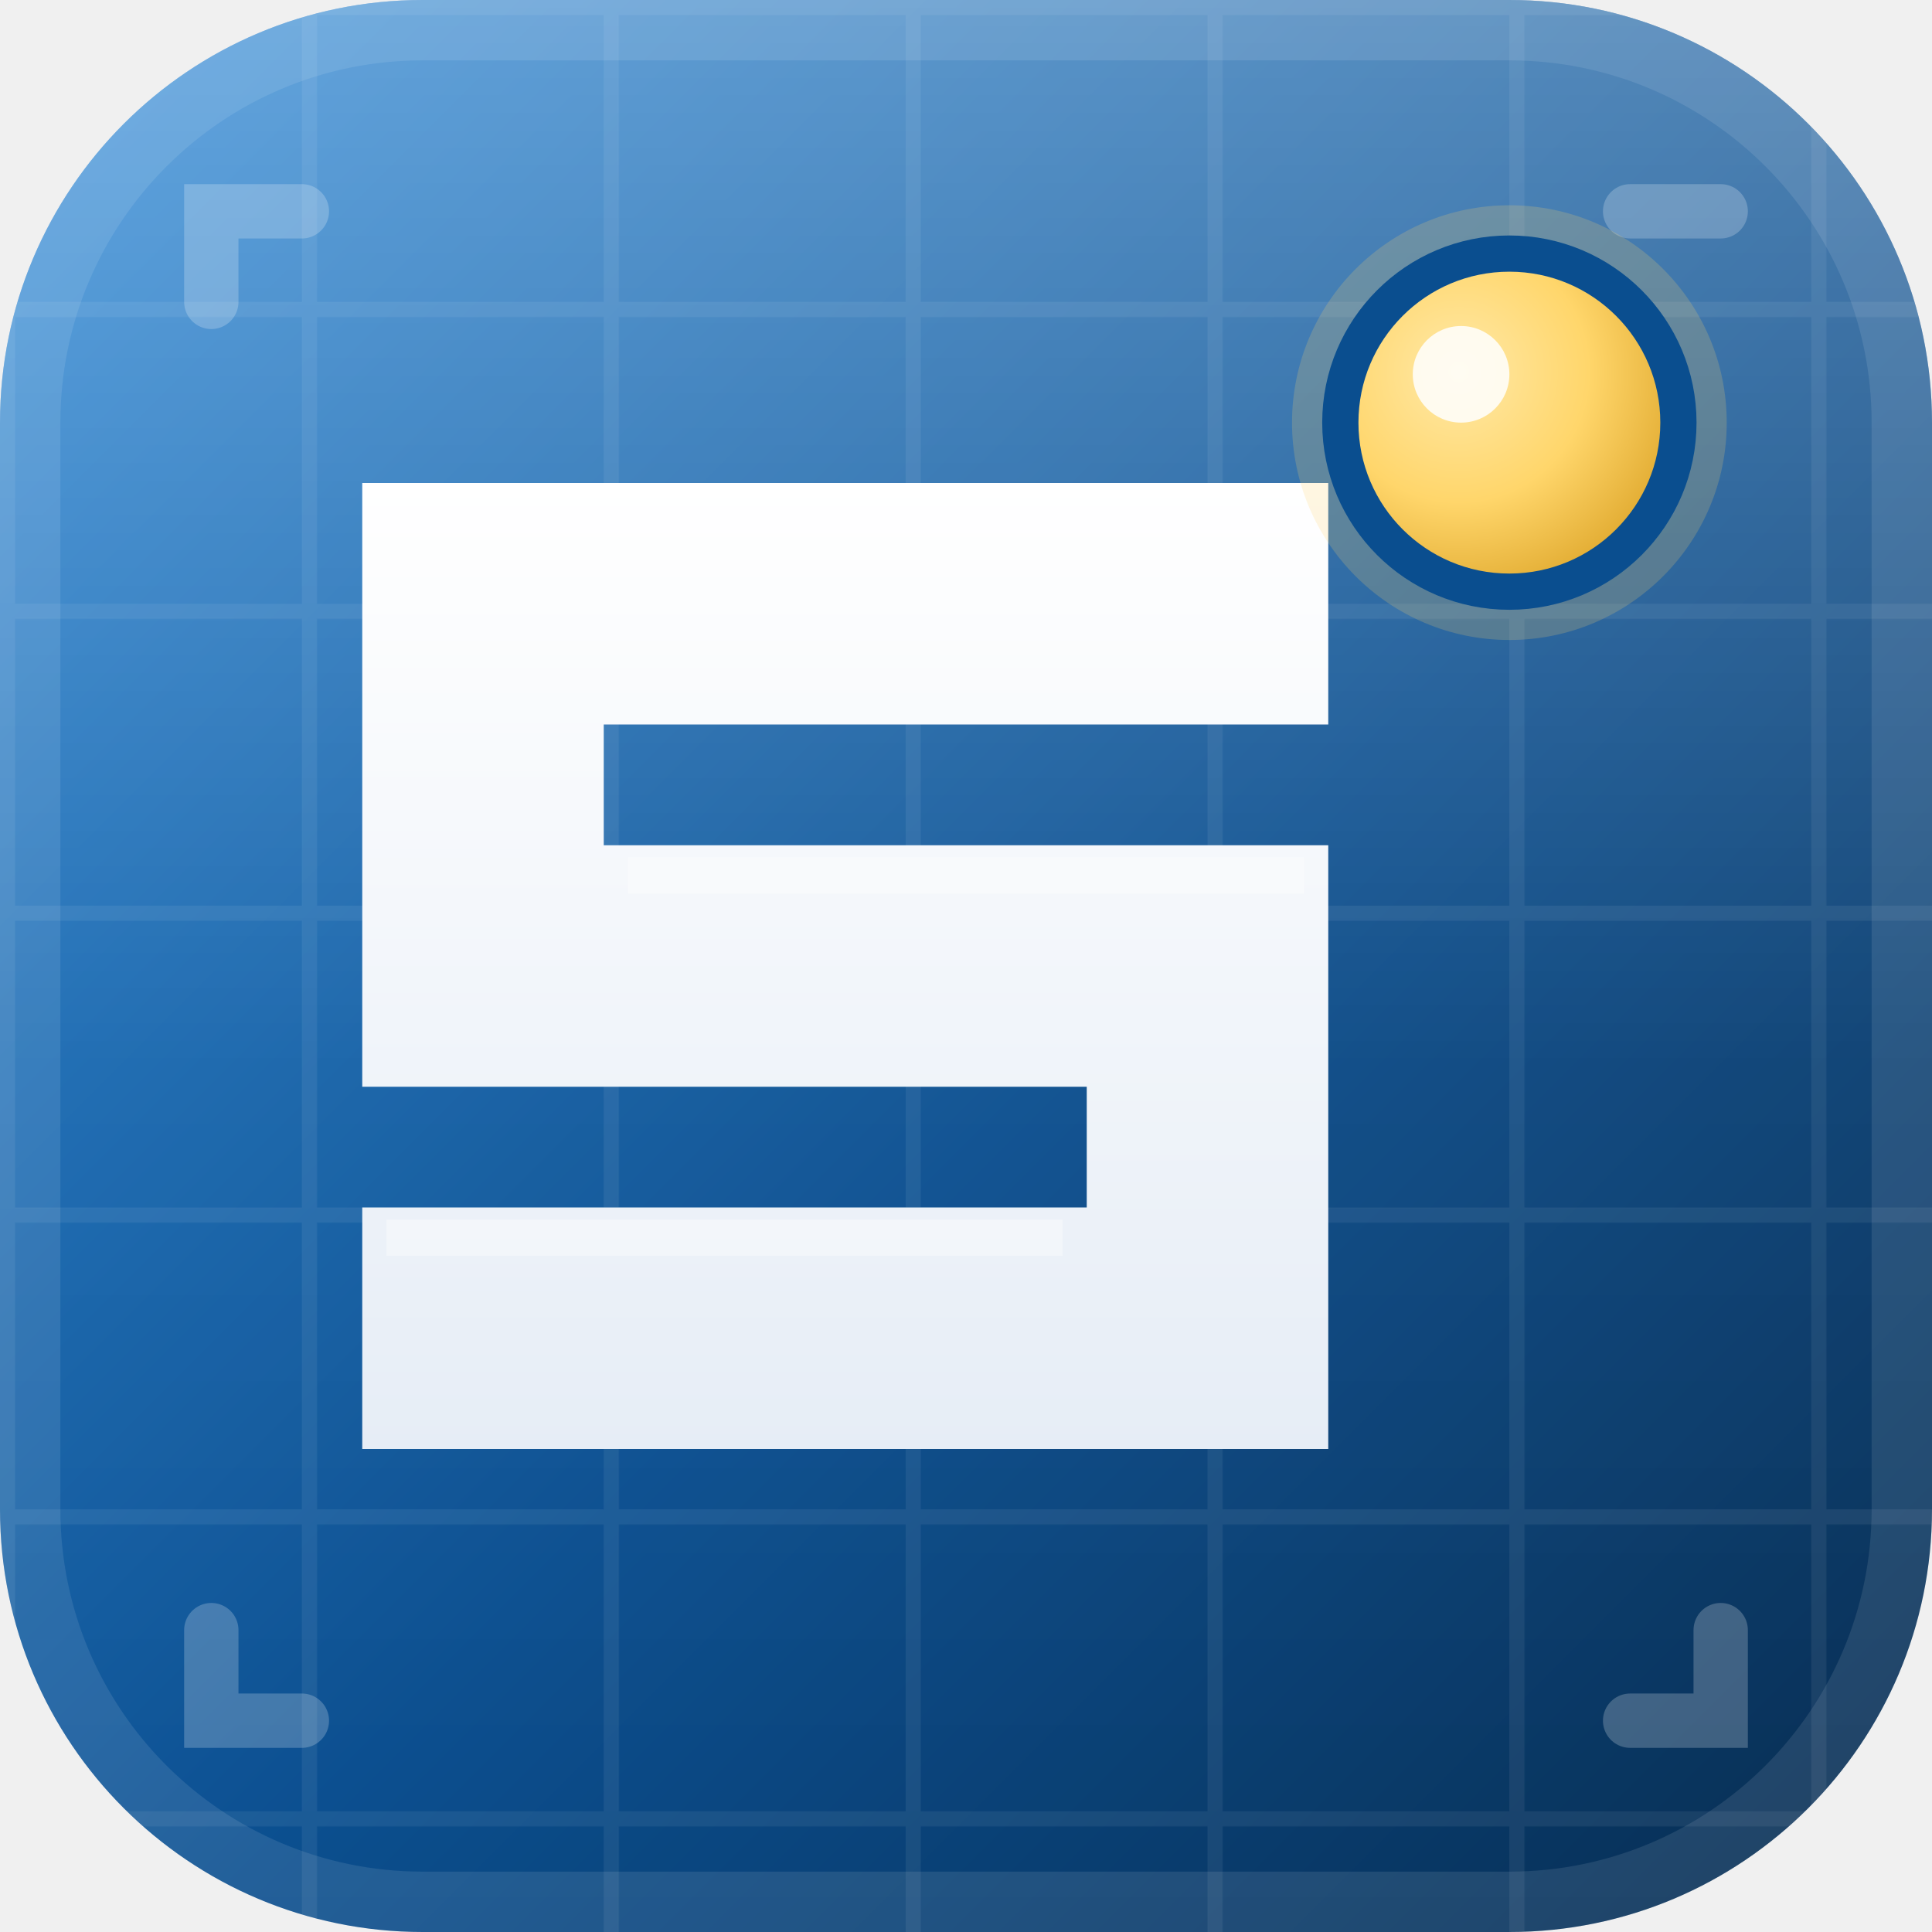
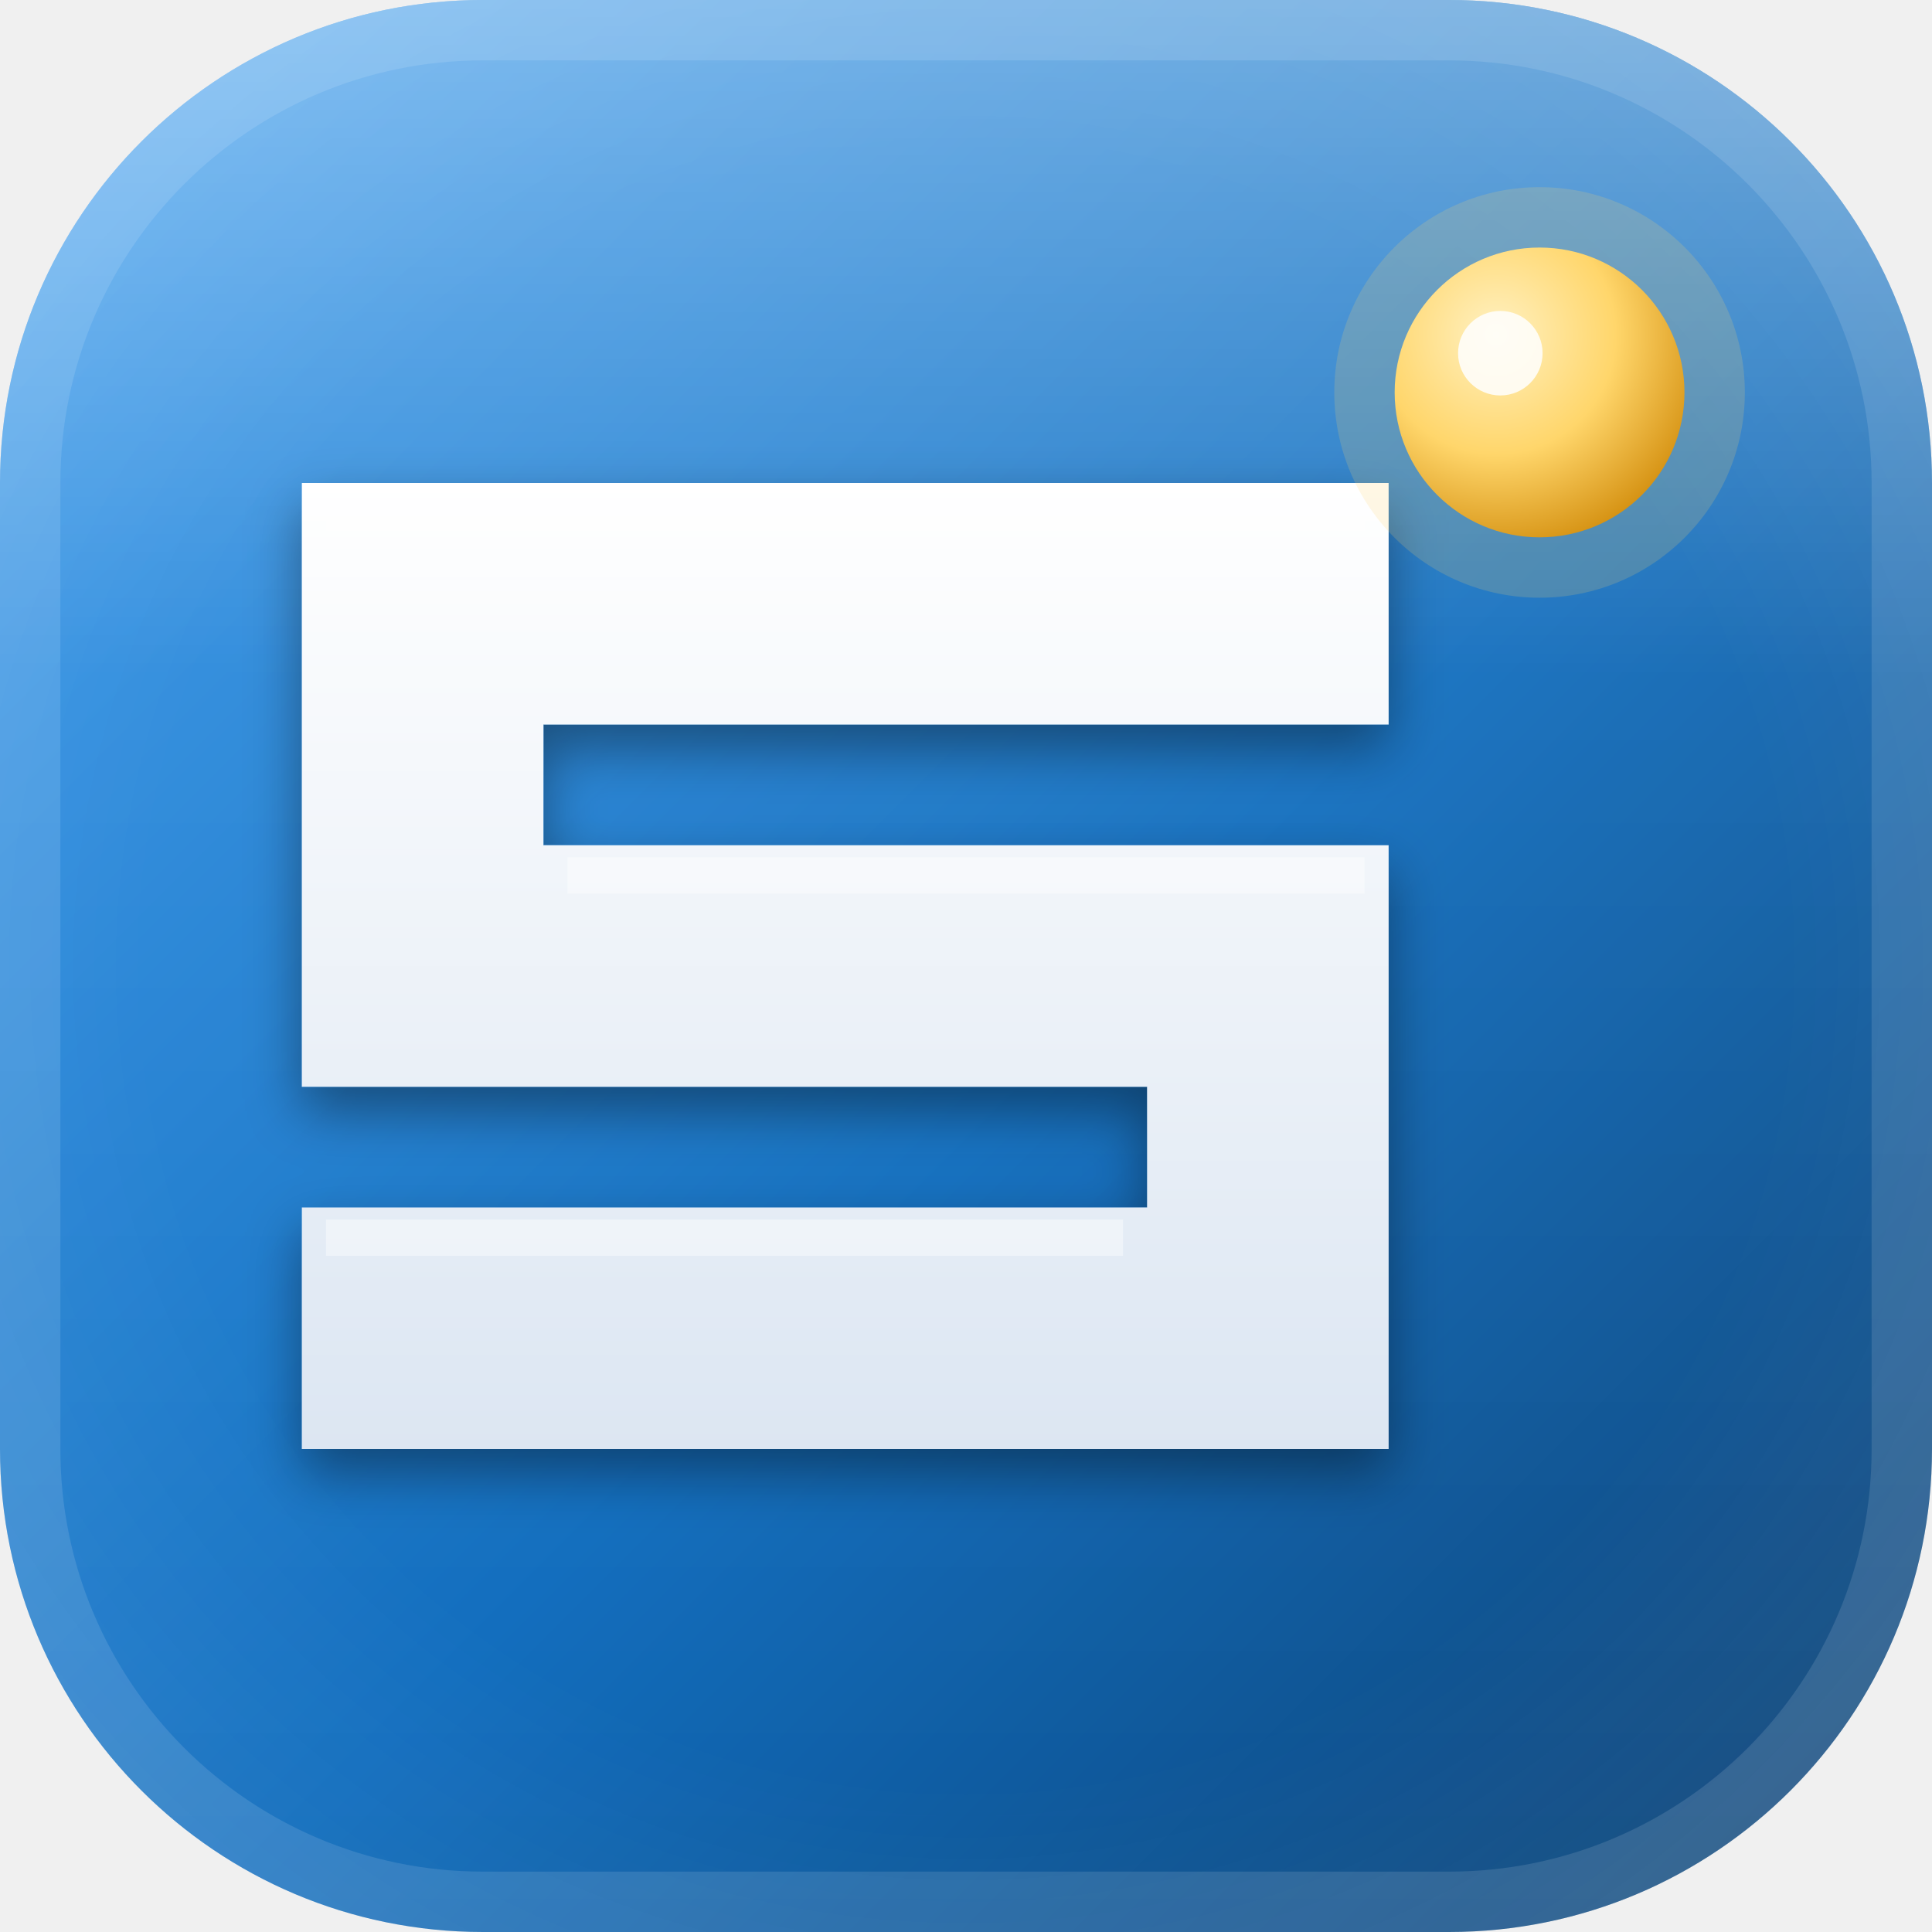
<svg xmlns="http://www.w3.org/2000/svg" viewBox="0 0 32 32" role="img" aria-label="Simple IT SRQ">
  <defs>
    <linearGradient id="bg" x1="0" y1="0" x2="1" y2="1">
-       <stop offset="0%" stop-color="#2B88D8" />
-       <stop offset="55%" stop-color="#0A4E8F" />
-       <stop offset="100%" stop-color="#062A4D" />
+       <stop offset="0%" stop-color="#3A9CF0" />
+       <stop offset="55%" stop-color="#0F6CBD" />
+       <stop offset="100%" stop-color="#0A3D6E" />
    </linearGradient>
-     <linearGradient id="shine" x1="0" y1="0" x2="0" y2="1">
-       <stop offset="0%" stop-color="#FFFFFF" stop-opacity="0.28" />
-       <stop offset="55%" stop-color="#FFFFFF" stop-opacity="0.04" />
+     <linearGradient id="shine" x1="0.5" y1="0" x2="0.5" y2="1">
+       <stop offset="0%" stop-color="#FFFFFF" stop-opacity="0.35" />
+       <stop offset="35%" stop-color="#FFFFFF" stop-opacity="0.06" />
      <stop offset="100%" stop-color="#FFFFFF" stop-opacity="0" />
    </linearGradient>
+     <radialGradient id="innerglow" cx="0.5" cy="0.5" r="0.7">
+       <stop offset="60%" stop-color="#FFFFFF" stop-opacity="0" />
+       <stop offset="92%" stop-color="#FFFFFF" stop-opacity="0.08" />
+       <stop offset="100%" stop-color="#FFFFFF" stop-opacity="0" />
+     </radialGradient>
    <linearGradient id="sgrad" x1="0" y1="0" x2="0" y2="1">
      <stop offset="0%" stop-color="#FFFFFF" />
-       <stop offset="100%" stop-color="#E6EDF6" />
+       <stop offset="100%" stop-color="#DCE6F2" />
    </linearGradient>
-     <radialGradient id="dot" cx="35%" cy="35%" r="70%">
-       <stop offset="0%" stop-color="#FFE9A8" />
+     <radialGradient id="dot" cx="35%" cy="30%" r="75%">
+       <stop offset="0%" stop-color="#FFF1C2" />
      <stop offset="55%" stop-color="#FFD66B" />
-       <stop offset="100%" stop-color="#E0A92E" />
+       <stop offset="100%" stop-color="#D69314" />
    </radialGradient>
-     <pattern id="grid" x="0" y="0" width="5" height="5" patternUnits="userSpaceOnUse">
-       <path d="M 5 0 L 0 0 0 5" fill="none" stroke="#FFFFFF" stroke-opacity="0.07" stroke-width="0.5" />
-     </pattern>
+     <filter id="sshadow" x="-20%" y="-20%" width="140%" height="140%">
+       <feGaussianBlur in="SourceAlpha" stdDeviation="0.45" />
+       <feOffset dy="0.4" result="off" />
+       <feComponentTransfer>
+         <feFuncA type="linear" slope="0.40" />
+       </feComponentTransfer>
+       <feMerge>
+         <feMergeNode />
+         <feMergeNode in="SourceGraphic" />
+       </feMerge>
+     </filter>
  </defs>
-   <rect width="32" height="32" rx="7" fill="url(#bg)" />
-   <rect x="0.5" y="0.5" width="31" height="31" rx="6.5" fill="none" stroke="#FFFFFF" stroke-opacity="0.10" />
-   <rect width="32" height="32" rx="7" fill="url(#grid)" />
-   <rect width="32" height="32" rx="7" fill="url(#shine)" />
-   <g stroke="#FFFFFF" stroke-opacity="0.22" stroke-width="0.9" stroke-linecap="round" fill="none">
-     <path d="M 3.5 5 L 3.5 3.5 L 5 3.5" />
-     <path d="M 28.5 3.5 L 27 3.5" />
-     <path d="M 3.5 27 L 3.5 28.5 L 5 28.5" />
-     <path d="M 28.5 27 L 28.5 28.5 L 27 28.5" />
+   <rect width="32" height="32" rx="8" fill="url(#bg)" />
+   <rect x="0.5" y="0.5" width="31" height="31" rx="7.5" fill="none" stroke="#FFFFFF" stroke-opacity="0.12" />
+   <rect width="32" height="32" rx="8" fill="url(#innerglow)" />
+   <rect width="32" height="32" rx="8" fill="url(#shine)" />
+   <path filter="url(#sshadow)" fill="url(#sgrad)" d="M 5 8 L 23 8 L 23 12 L 9 12 L 9 14 L 23 14 L 23 24 L 5 24 L 5 20 L 19 20 L 19 18 L 5 18 Z" />
+   <g stroke="#FFFFFF" stroke-opacity="0.40" stroke-width="0.6" fill="none">
+     <path d="M 5.4 8.5 L 22.6 8.5" />
+     <path d="M 9.4 14.5 L 22.6 14.5" />
+     <path d="M 5.4 20.5 L 18.6 20.5" />
  </g>
-   <path fill="url(#sgrad)" d="M 6 8 L 22 8 L 22 12 L 10 12 L 10 14 L 22 14 L 22 24 L 6 24 L 6 20 L 18 20 L 18 18 L 6 18 Z" />
-   <g stroke="#FFFFFF" stroke-opacity="0.35" stroke-width="0.6" fill="none">
-     <path d="M 6.4 8.5 L 21.6 8.5" />
-     <path d="M 10.4 14.5 L 21.6 14.5" />
-     <path d="M 6.4 20.5 L 17.6 20.5" />
-   </g>
-   <circle cx="25" cy="7" r="3.6" fill="#FFD66B" fill-opacity="0.20" />
-   <circle cx="25" cy="7" r="2.8" fill="url(#dot)" stroke="#0A4E8F" stroke-width="0.6" />
-   <circle cx="24.2" cy="6.2" r="0.8" fill="#FFFFFF" fill-opacity="0.85" />
+   <circle cx="25.5" cy="6.5" r="3.4" fill="#FFD66B" fill-opacity="0.18" />
+   <circle cx="25.5" cy="6.5" r="2.4" fill="url(#dot)" />
+   <circle cx="24.85" cy="5.85" r="0.7" fill="#FFFFFF" fill-opacity="0.85" />
</svg>
